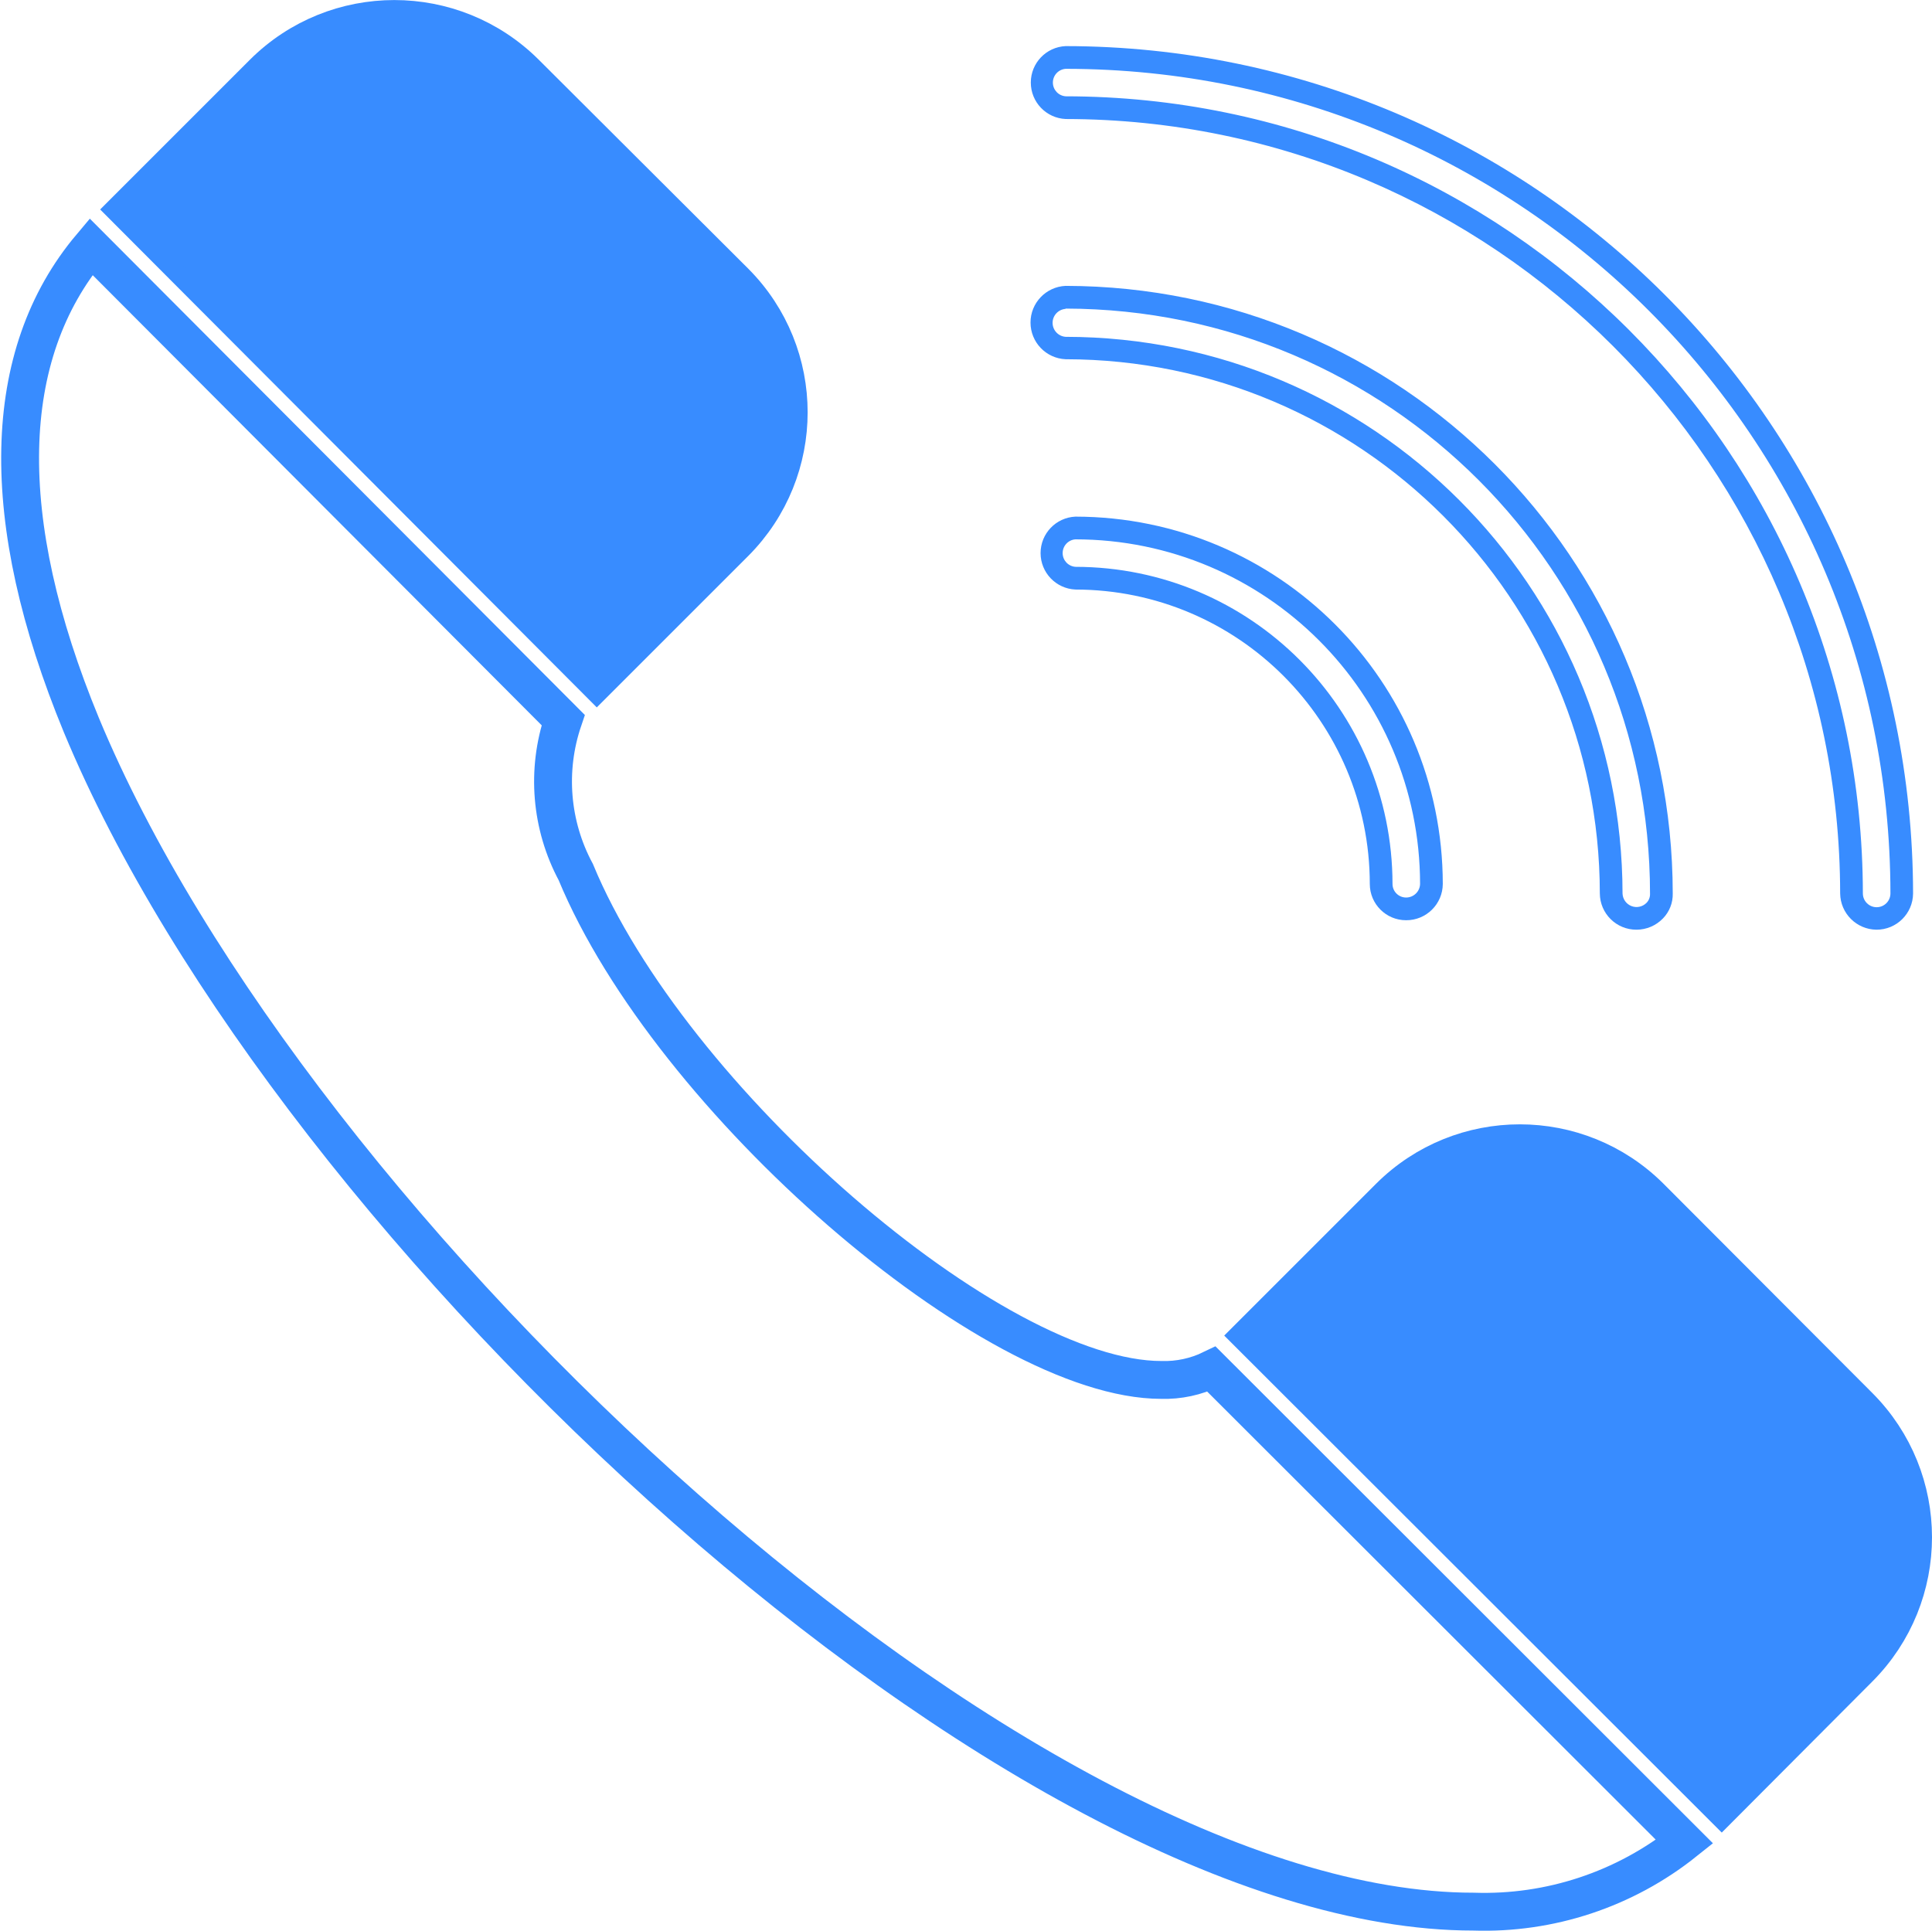
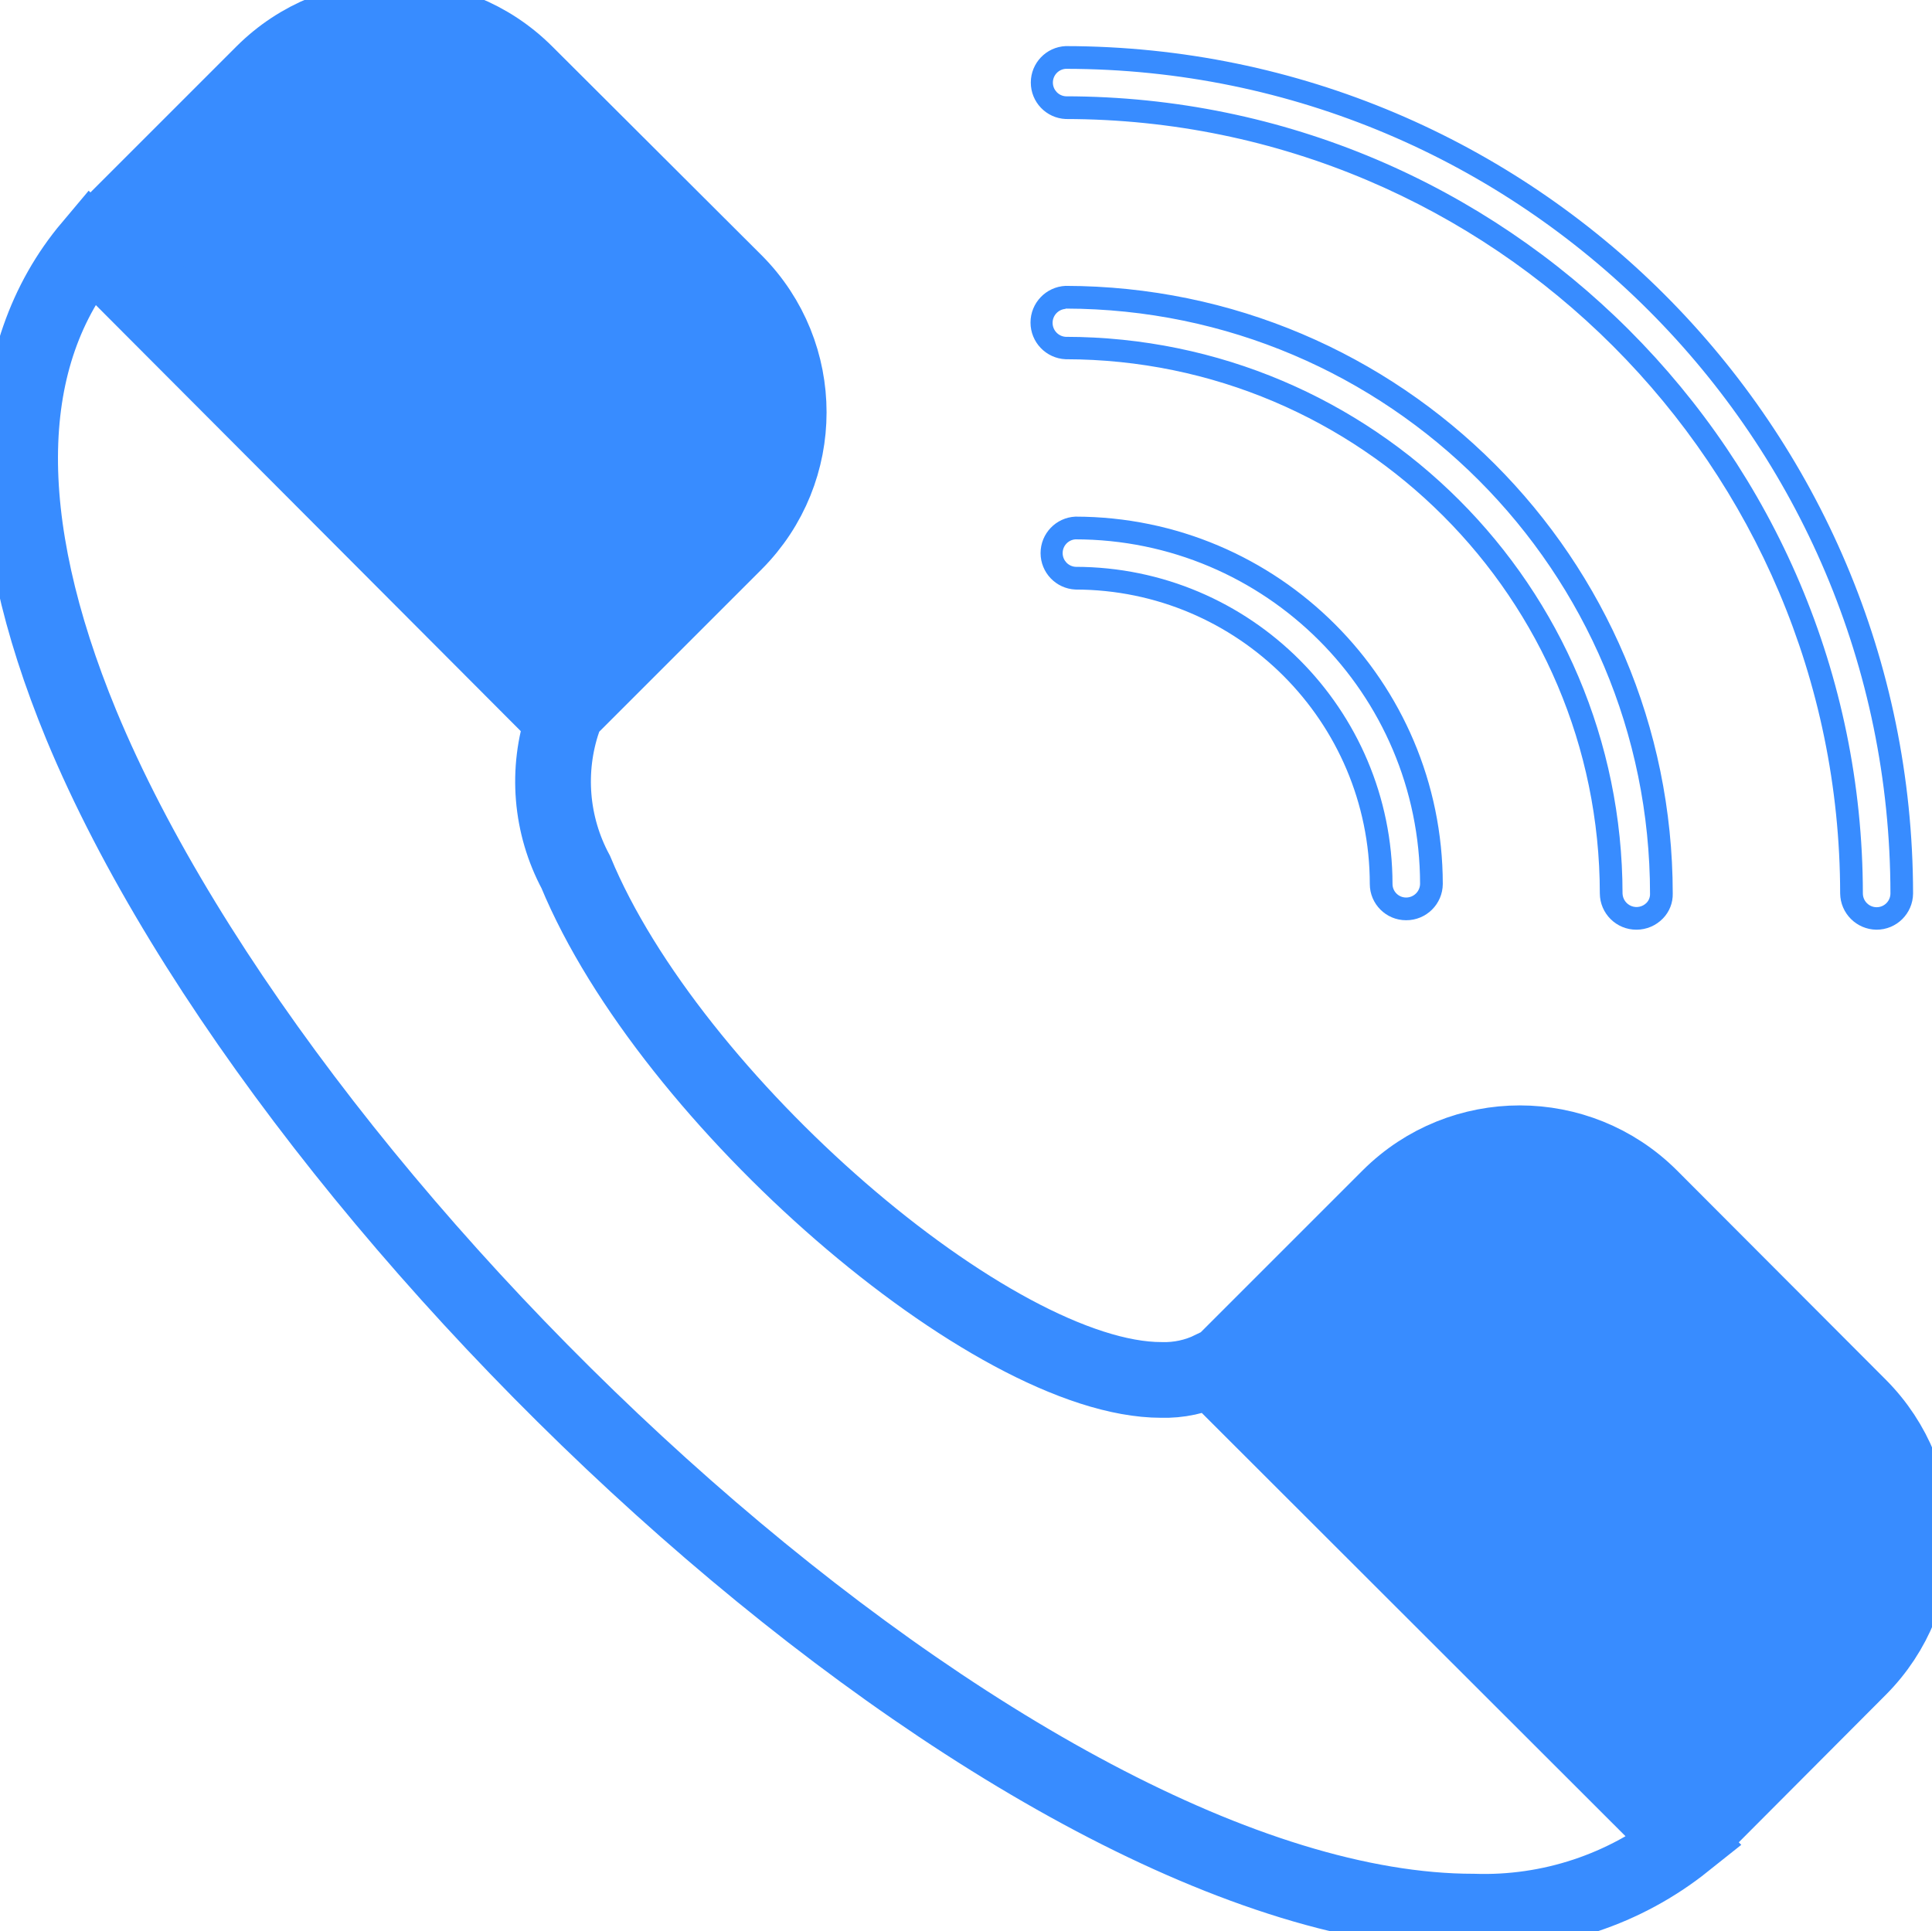
<svg xmlns="http://www.w3.org/2000/svg" width="25.516" height="25.5" viewBox="0 0 25.516 25.5">
  <g id="Group_10639" data-name="Group 10639" transform="translate(-363.734 -120.391)">
    <g id="Group_10638" data-name="Group 10638">
      <g id="Group_10637" data-name="Group 10637">
        <g id="Group_10636" data-name="Group 10636">
          <path id="Path_21335" data-name="Path 21335" d="M2374.037,12.521a.485.485,0,0,1-.479-.479,10.241,10.241,0,0,0-10.229-10.229.482.482,0,0,1,0-.963,11.205,11.205,0,0,1,11.192,11.193A.482.482,0,0,1,2374.037,12.521ZM2363.329,1.15a.182.182,0,0,0,0,.363,10.541,10.541,0,0,1,10.529,10.529.182.182,0,0,0,.364,0A10.9,10.9,0,0,0,2363.329,1.15Z" transform="translate(-1985.521 120.15)" fill="#388cff" />
          <path id="Path_21336" data-name="Path 21336" d="M2370.869,558.354a.482.482,0,0,1-.485-.479,7.064,7.064,0,0,0-7.056-7.056.485.485,0,0,1,0-.969,8.031,8.031,0,0,1,8.019,8.025.456.456,0,0,1-.131.332A.486.486,0,0,1,2370.869,558.354Zm-7.541-8.2a.185.185,0,0,0,0,.369,7.364,7.364,0,0,1,7.356,7.356A.185.185,0,0,0,2371,558a.162.162,0,0,0,.047-.118A7.732,7.732,0,0,0,2363.329,550.15Z" transform="translate(-1985.521 -425.683)" fill="#388cff" />
          <path id="Path_21337" data-name="Path 21337" d="M2367.7,1105.181a.479.479,0,0,1-.479-.479,3.893,3.893,0,0,0-3.888-3.889.482.482,0,0,1,0-.963,4.857,4.857,0,0,1,4.852,4.852A.482.482,0,0,1,2367.7,1105.181Zm-4.367-5.031a.182.182,0,0,0,0,.363,4.193,4.193,0,0,1,4.188,4.189.179.179,0,0,0,.179.179.184.184,0,0,0,.185-.179A4.557,4.557,0,0,0,2363.329,1100.15Z" transform="translate(-1985.396 -972.635)" fill="#388cff" />
          <g id="Group_10635" data-name="Group 10635">
-             <path id="Path_21345" data-name="Path 21345" d="M19.2,25.646c-6.01,0-15.609-8.977-18.387-15.674C-.308,7.254-.261,5.081.941,3.654L7.177,9.907a2.529,2.529,0,0,0,.166,2.007c1.244,3.008,5.507,6.709,7.734,6.709a1.425,1.425,0,0,0,.663-.142l6.247,6.241A4.24,4.24,0,0,1,19.2,25.646ZM1.415,3.163l1.8-1.8a2.452,2.452,0,0,1,3.464,0L9.445,4.122a2.437,2.437,0,0,1,0,3.44L7.621,9.386ZM16.261,18.037l1.83-1.83a2.438,2.438,0,0,1,3.44,0l2.759,2.765a2.448,2.448,0,0,1,0,3.458l-1.812,1.818Z" transform="translate(363.995 119.995)" fill="none" stroke="#388cff" stroke-width="0.5" fill-rule="evenodd" />
+             <path id="Path_21345" data-name="Path 21345" d="M19.2,25.646c-6.01,0-15.609-8.977-18.387-15.674C-.308,7.254-.261,5.081.941,3.654L7.177,9.907a2.529,2.529,0,0,0,.166,2.007c1.244,3.008,5.507,6.709,7.734,6.709a1.425,1.425,0,0,0,.663-.142l6.247,6.241A4.24,4.24,0,0,1,19.2,25.646ZM1.415,3.163l1.8-1.8a2.452,2.452,0,0,1,3.464,0L9.445,4.122a2.437,2.437,0,0,1,0,3.44L7.621,9.386ZM16.261,18.037l1.83-1.83a2.438,2.438,0,0,1,3.44,0l2.759,2.765a2.448,2.448,0,0,1,0,3.458l-1.812,1.818Z" transform="translate(363.995 119.995)" fill="none" stroke="#388cff" strokeWidth="0.5" fill-rule="evenodd" />
            <path id="Path_21350" data-name="Path 21350" d="M1.415,3.163l1.8-1.8a2.452,2.452,0,0,1,3.464,0L9.445,4.122a2.437,2.437,0,0,1,0,3.44L7.621,9.386ZM16.261,18.037l1.83-1.83a2.438,2.438,0,0,1,3.44,0l2.759,2.765a2.448,2.448,0,0,1,0,3.458l-1.812,1.818Z" transform="translate(363.995 119.995)" fill="#388cff" fill-rule="evenodd" />
          </g>
        </g>
      </g>
    </g>
  </g>
</svg>
